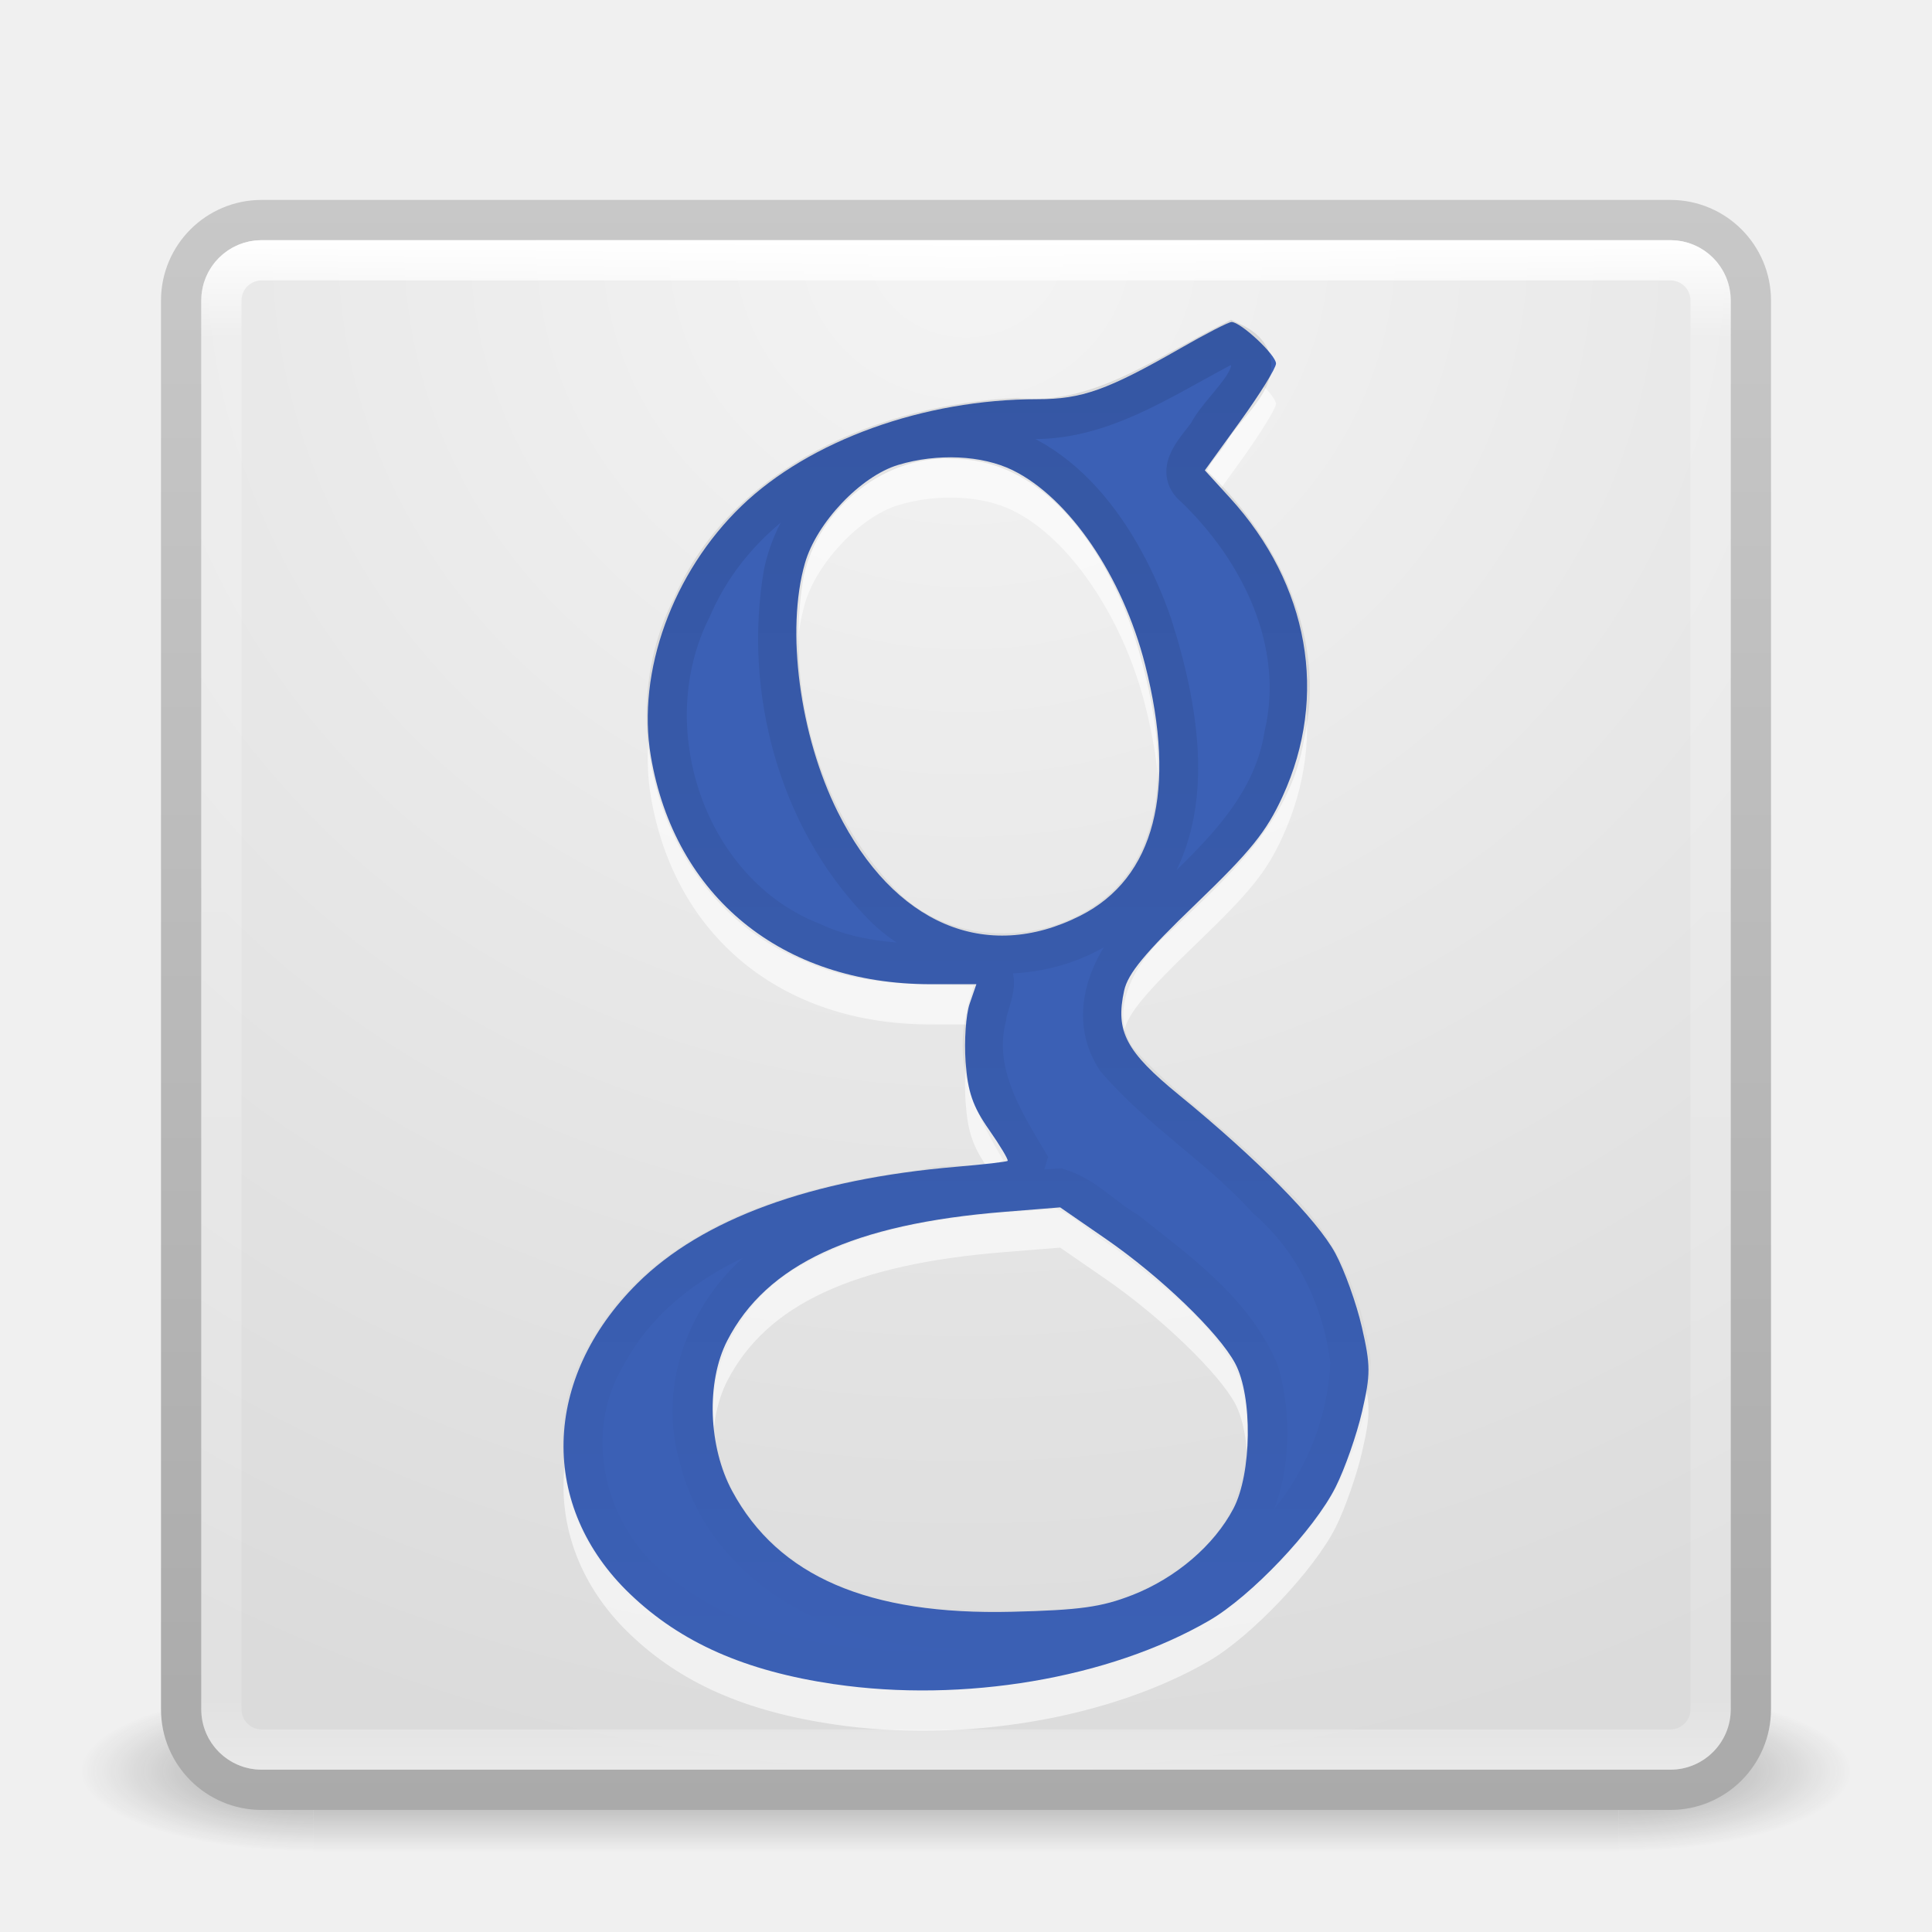
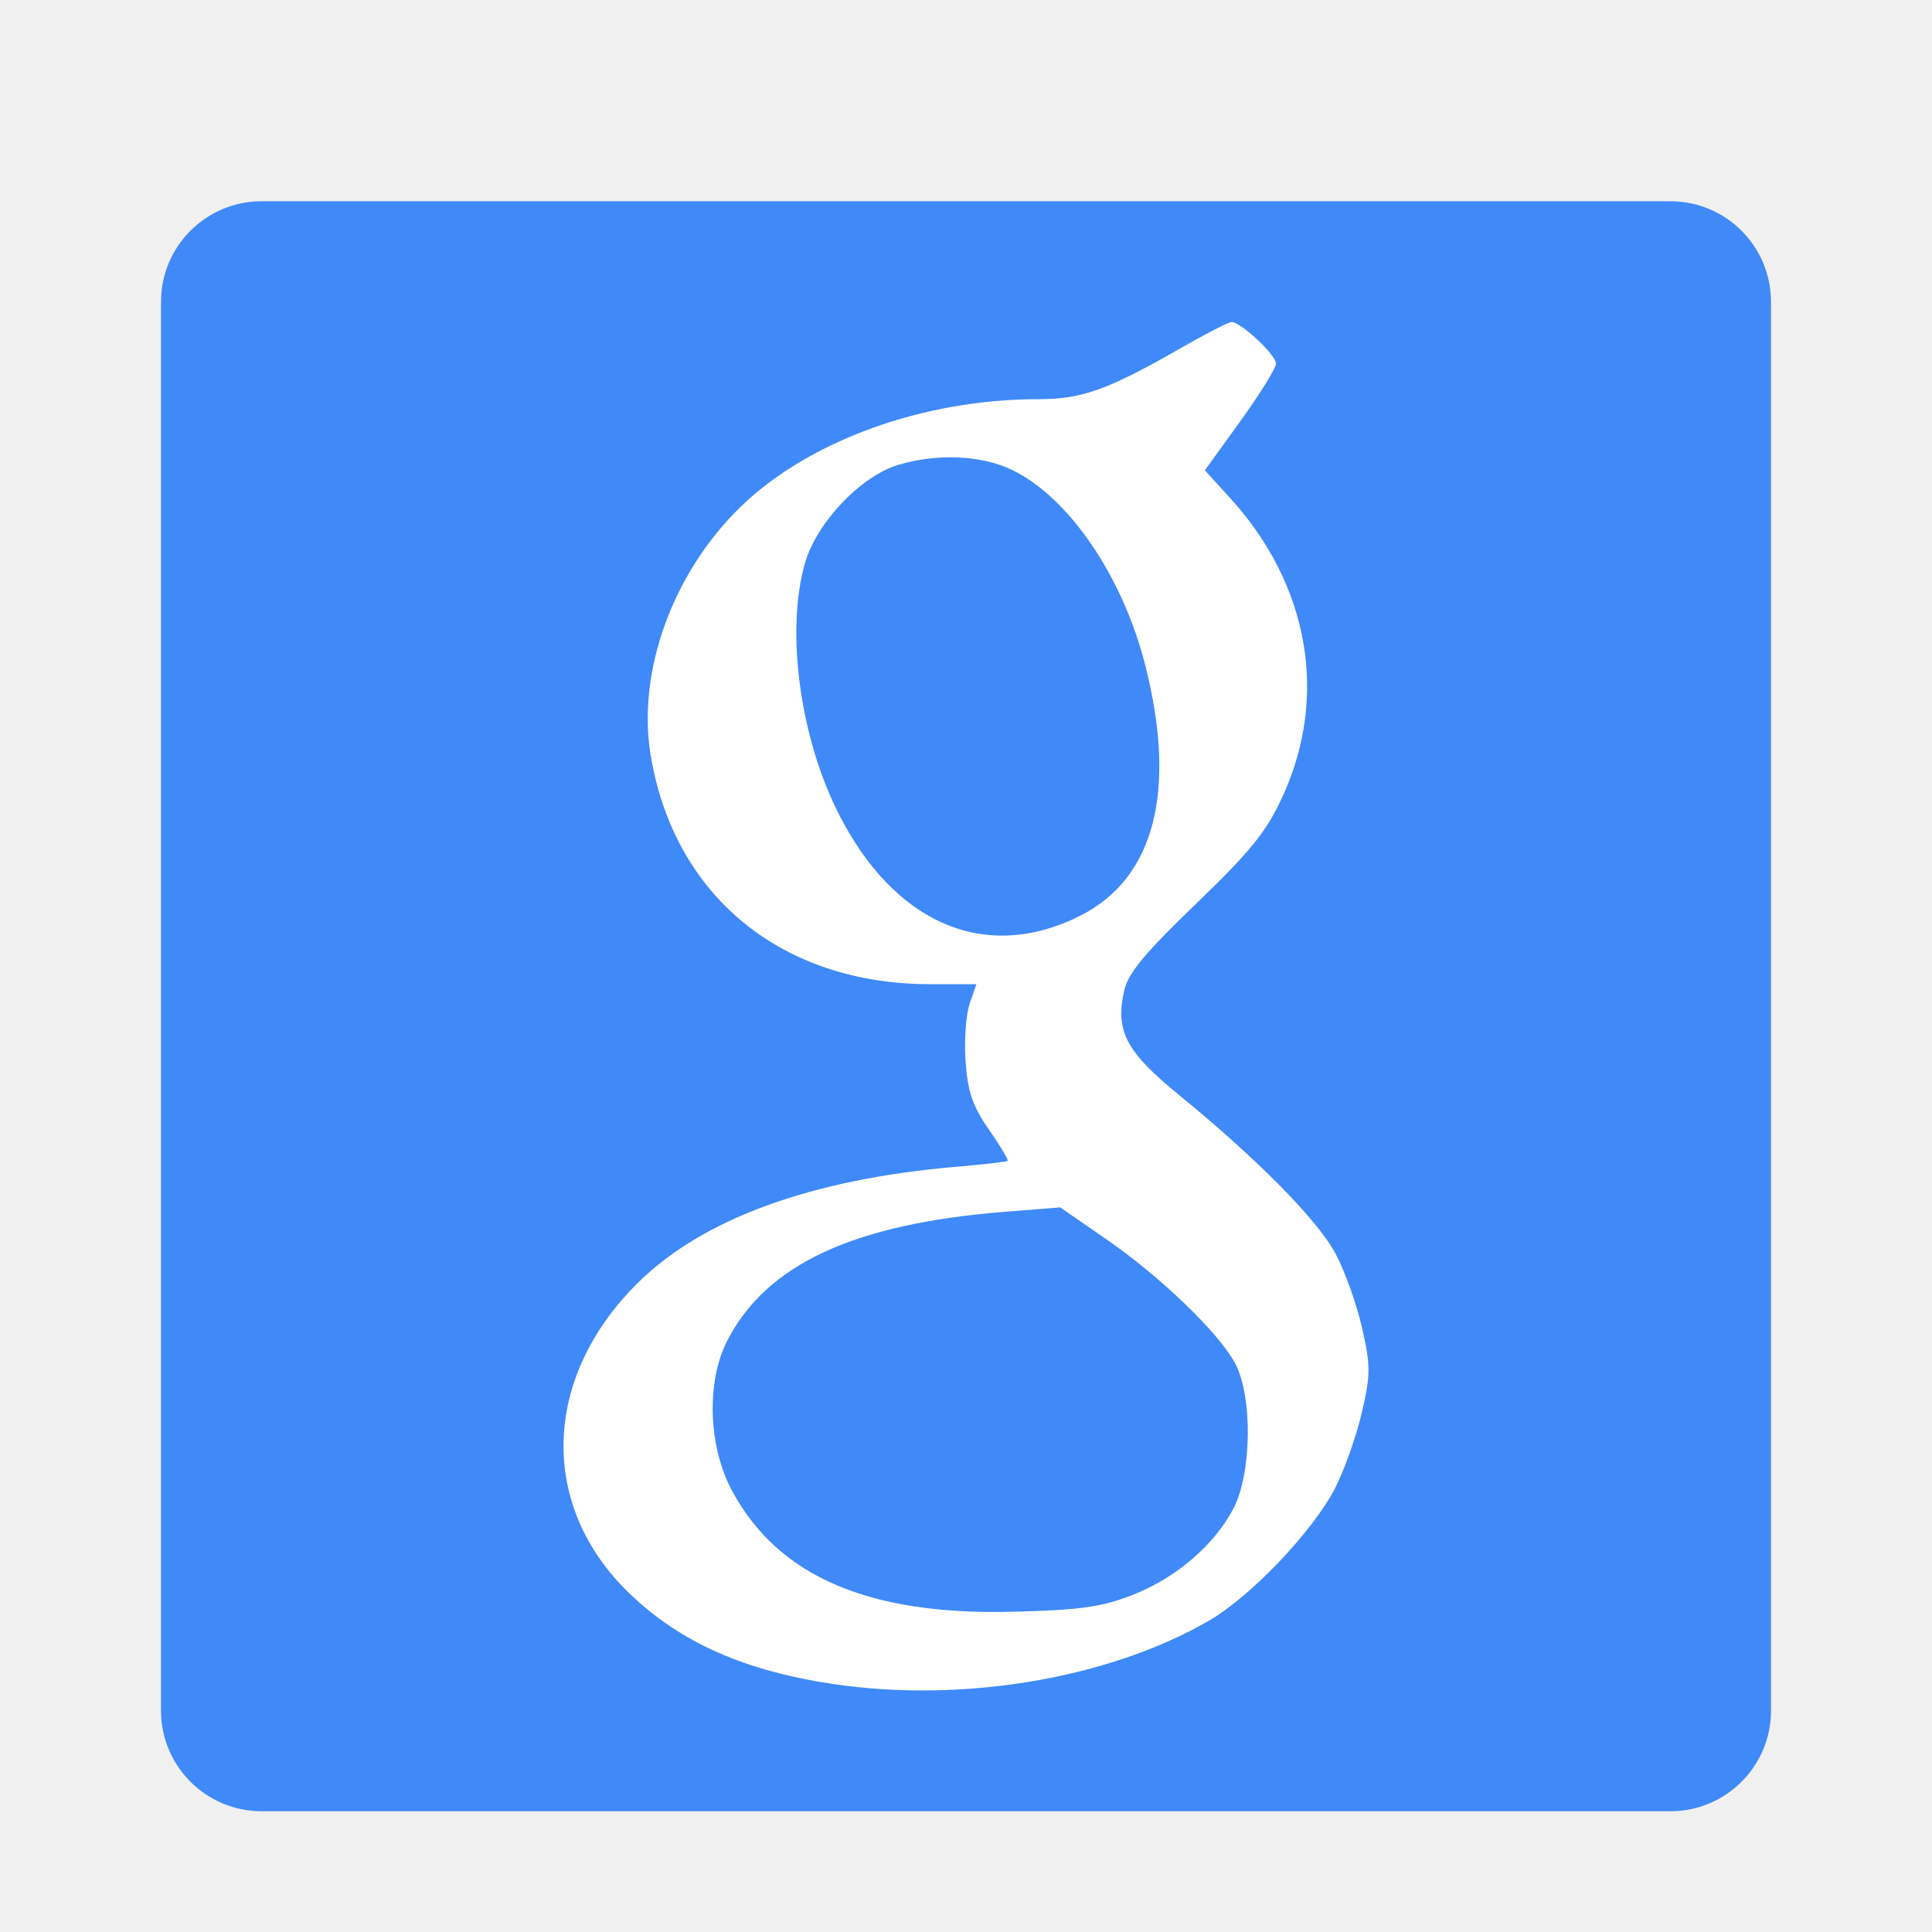
<svg xmlns="http://www.w3.org/2000/svg" xmlns:xlink="http://www.w3.org/1999/xlink" version="1.1" width="48" height="48" id="svg4117">
  <defs id="defs4119">
-     <linearGradient id="linearGradient3891">
-       <stop id="stop3893" style="stop-color:#000000;stop-opacity:1" offset="0" />
-       <stop id="stop3895" style="stop-color:#000000;stop-opacity:0" offset="1" />
-     </linearGradient>
-     <linearGradient id="linearGradient3924">
-       <stop id="stop3926" style="stop-color:#ffffff;stop-opacity:1" offset="0" />
-       <stop id="stop3928" style="stop-color:#ffffff;stop-opacity:0.235" offset="0.063" />
-       <stop id="stop3930" style="stop-color:#ffffff;stop-opacity:0.157" offset="0.951" />
-       <stop id="stop3932" style="stop-color:#ffffff;stop-opacity:0.392" offset="1" />
-     </linearGradient>
-     <radialGradient cx="4.993" cy="43.5" r="2.5" fx="4.993" fy="43.5" id="radialGradient2873-966-168" xlink:href="#linearGradient3688-166-749" gradientUnits="userSpaceOnUse" gradientTransform="matrix(2.003784,0,0,1.4,27.98813,-17.4)" />
-     <linearGradient id="linearGradient3688-166-749">
-       <stop id="stop2883" style="stop-color:#181818;stop-opacity:1" offset="0" />
-       <stop id="stop2885" style="stop-color:#181818;stop-opacity:0" offset="1" />
-     </linearGradient>
-     <radialGradient cx="4.993" cy="43.5" r="2.5" fx="4.993" fy="43.5" id="radialGradient2875-742-326" xlink:href="#linearGradient3688-464-309" gradientUnits="userSpaceOnUse" gradientTransform="matrix(2.003784,0,0,1.4,-20.01187,-104.4)" />
-     <linearGradient id="linearGradient3688-464-309">
-       <stop id="stop2889" style="stop-color:#181818;stop-opacity:1" offset="0" />
-       <stop id="stop2891" style="stop-color:#181818;stop-opacity:0" offset="1" />
-     </linearGradient>
-     <linearGradient x1="25.058" y1="47.028" x2="25.058" y2="39.999" id="linearGradient2877-634-617" xlink:href="#linearGradient3702-501-757" gradientUnits="userSpaceOnUse" />
-     <linearGradient id="linearGradient3702-501-757">
-       <stop id="stop2895" style="stop-color:#181818;stop-opacity:0" offset="0" />
-       <stop id="stop2897" style="stop-color:#181818;stop-opacity:1" offset="0.5" />
-       <stop id="stop2899" style="stop-color:#181818;stop-opacity:0" offset="1" />
-     </linearGradient>
    <filter color-interpolation-filters="sRGB" id="filter3831">
      <feGaussianBlur stdDeviation="0.637" id="feGaussianBlur3833" />
    </filter>
    <clipPath id="clipPath3823">
      <path d="M 108.812,58 C 107.254,58 106,59.254 106,60.812 l 0,24.375 C 106,86.746 107.254,88 108.812,88 l 24.375,0 C 134.746,88 136,86.746 136,85.188 l 0,-24.375 C 136,59.254 134.746,58 133.188,58 l -24.375,0 z m 7.188,4.5 10,0 0,8.75 5,0 -10,13.75 -10,-13.75 5,0 0,-8.75 z" id="path3825" style="fill:#ffffff;fill-opacity:1;stroke:none" />
    </clipPath>
    <linearGradient x1="65.263" y1="64.205" x2="65.263" y2="50.069" id="linearGradient3812" xlink:href="#linearGradient5010" gradientUnits="userSpaceOnUse" gradientTransform="matrix(0.625,0,0,0.625,78.5,32.25)" />
    <filter color-interpolation-filters="sRGB" id="filter3806">
      <feGaussianBlur stdDeviation="1.2" id="feGaussianBlur3808" />
    </filter>
    <linearGradient x1="70" y1="54" x2="70" y2="75.095" id="linearGradient3788" xlink:href="#linearGradient3737" gradientUnits="userSpaceOnUse" gradientTransform="translate(0,4)" />
    <linearGradient x1="56" y1="72" x2="88" y2="72" id="linearGradient3773" xlink:href="#linearGradient3778" gradientUnits="userSpaceOnUse" gradientTransform="matrix(0.9375,0,0,0.9375,-140.5,3.5)" />
    <linearGradient x1="65.263" y1="64.205" x2="65.263" y2="50.069" id="linearGradient3832" xlink:href="#linearGradient3737" gradientUnits="userSpaceOnUse" gradientTransform="matrix(0.625,0,0,0.625,28.5,31.25)" />
    <filter color-interpolation-filters="sRGB" id="filter3174">
      <feGaussianBlur stdDeviation="1.71" id="feGaussianBlur3176" />
    </filter>
    <linearGradient id="linearGradient3737">
      <stop id="stop3739" style="stop-color:#ffffff;stop-opacity:1" offset="0" />
      <stop id="stop3741" style="stop-color:#ffffff;stop-opacity:0" offset="1" />
    </linearGradient>
    <linearGradient x1="45.448" y1="92.54" x2="45.448" y2="7.017" id="ButtonShadow" gradientUnits="userSpaceOnUse" gradientTransform="scale(1.005865,0.994169)">
      <stop id="stop3750" style="stop-color:#000000;stop-opacity:1" offset="0" />
      <stop id="stop3752" style="stop-color:#000000;stop-opacity:0.588" offset="1" />
    </linearGradient>
    <linearGradient id="linearGradient5010">
      <stop id="stop5012" style="stop-color:#000000;stop-opacity:1" offset="0" />
      <stop id="stop5014" style="stop-color:#000000;stop-opacity:0" offset="1" />
    </linearGradient>
    <linearGradient id="linearGradient3778">
      <stop id="stop3780" style="stop-color:#499119;stop-opacity:1" offset="0" />
      <stop id="stop3782" style="stop-color:#8fd625;stop-opacity:1" offset="1" />
    </linearGradient>
-     <linearGradient id="linearGradient3104">
-       <stop id="stop3106" style="stop-color:#aaaaaa;stop-opacity:1" offset="0" />
-       <stop id="stop3108" style="stop-color:#c8c8c8;stop-opacity:1" offset="1" />
-     </linearGradient>
-     <linearGradient id="linearGradient3600">
-       <stop id="stop3602" style="stop-color:#f4f4f4;stop-opacity:1" offset="0" />
-       <stop id="stop3604" style="stop-color:#dbdbdb;stop-opacity:1" offset="1" />
-     </linearGradient>
    <linearGradient id="linearGradient3104-5">
      <stop id="stop3106-9" style="stop-color:#aaaaaa;stop-opacity:1" offset="0" />
      <stop id="stop3108-8" style="stop-color:#c8c8c8;stop-opacity:1" offset="1" />
    </linearGradient>
-     <linearGradient x1="24" y1="5" x2="24" y2="43" id="linearGradient3084" xlink:href="#linearGradient3924" gradientUnits="userSpaceOnUse" gradientTransform="translate(2.4e-6,0.9674489)" />
-     <radialGradient cx="7.496" cy="8.45" r="20" fx="7.496" fy="8.45" id="radialGradient3093" xlink:href="#linearGradient3600" gradientUnits="userSpaceOnUse" gradientTransform="matrix(0,1.93928,-2.051527,-5.2784231e-8,41.33504,-8.486255)" />
-     <linearGradient x1="24" y1="44" x2="24" y2="3.899" id="linearGradient3095" xlink:href="#linearGradient3104" gradientUnits="userSpaceOnUse" gradientTransform="translate(-6e-7,0.9674389)" />
    <linearGradient x1="20" y1="43" x2="20" y2="3" id="linearGradient3098" xlink:href="#linearGradient3104-5" gradientUnits="userSpaceOnUse" />
-     <linearGradient x1="24.772" y1="8.198" x2="24.772" y2="42.203" id="linearGradient3897" xlink:href="#linearGradient3891" gradientUnits="userSpaceOnUse" />
+     <linearGradient id="linearGradient3924-1">
+       <stop id="stop3926-3" style="stop-color:#ffffff;stop-opacity:1" offset="0" />
+       <stop id="stop3928-91" style="stop-color:#ffffff;stop-opacity:0.235" offset="0.063" />
+       <stop id="stop3930-6" style="stop-color:#ffffff;stop-opacity:0.157" offset="0.951" />
+       <stop id="stop3932-6" style="stop-color:#ffffff;stop-opacity:0.392" offset="1" />
+     </linearGradient>
+     <linearGradient y2="43" x2="24" y1="5" x1="24" gradientTransform="translate(4e-6,1.000006)" gradientUnits="userSpaceOnUse" id="linearGradient3038" xlink:href="#linearGradient3924-1" />
  </defs>
-   <g transform="matrix(1.1,0,0,0.4444449,-2.400002,25.11107)" id="g2036" style="display:inline">
-     <g transform="matrix(1.052632,0,0,1.285713,-1.263158,-13.42854)" id="g3712" style="opacity:0.4">
-       <rect width="5" height="7" x="38" y="40" id="rect2801" style="fill:url(#radialGradient2873-966-168);fill-opacity:1;stroke:none" />
-       <rect width="5" height="7" x="-10" y="-47" transform="scale(-1,-1)" id="rect3696" style="fill:url(#radialGradient2875-742-326);fill-opacity:1;stroke:none" />
-       <rect width="28" height="7" x="10" y="40" id="rect3700" style="fill:url(#linearGradient2877-634-617);fill-opacity:1;stroke:none" />
-     </g>
-   </g>
  <path d="M 22.969,8.188 A 2.936,2.936 0 0 0 21.562,8.594 l -11.031,6.375 A 2.936,2.936 0 0 0 9.125,17 2.936,2.936 0 0 0 9.094,17 2.936,2.936 0 0 0 8.125,19.188 L 8.062,31.906 a 2.936,2.936 0 0 0 1,2.188 2.936,2.936 0 0 0 0,0.031 2.936,2.936 0 0 0 1.438,2.094 l 11,6.312 a 2.936,2.936 0 0 0 2.406,0.219 2.936,2.936 0 0 0 0.031,0 2.936,2.936 0 0 0 2.5,-0.188 l 11,-6.344 a 2.936,2.936 0 0 0 1.406,-2 2.936,2.936 0 0 0 1.094,-2.25 l 0,-12.719 a 2.936,2.936 0 0 0 -1,-2.188 A 2.936,2.936 0 0 0 37.5,14.969 L 26.469,8.625 A 2.936,2.936 0 0 0 24.062,8.375 2.936,2.936 0 0 0 22.969,8.188 z" id="path4564-0" style="opacity:0.05;color:#000000;fill:url(#linearGradient3098);fill-opacity:1;fill-rule:nonzero;stroke:none;stroke-width:1;marker:none;visibility:visible;display:inline;overflow:visible;enable-background:accumulate" />
-   <rect width="39" height="39" rx="2" ry="2" x="4.5" y="5.467" id="rect5505-21" style="color:#000000;fill:url(#radialGradient3093);fill-opacity:1;fill-rule:nonzero;stroke:url(#linearGradient3095);stroke-width:1;stroke-linecap:round;stroke-linejoin:round;stroke-miterlimit:4;stroke-opacity:1;stroke-dasharray:none;stroke-dashoffset:0;marker:none;visibility:visible;display:inline;overflow:visible;enable-background:accumulate" />
-   <rect width="37" height="37" rx="1" ry="1" x="5.5" y="6.467" id="rect6741-2" style="fill:none;stroke:url(#linearGradient3084);stroke-width:1;stroke-linecap:round;stroke-linejoin:round;stroke-miterlimit:4;stroke-opacity:1;stroke-dasharray:none;stroke-dashoffset:0" />
+   <rect width="40" height="40" rx="2.5" ry="2.5" x="4" y="5" id="rect5505-21" style="color:#000000;fill:#4089f8;fill-opacity:1;fill-rule:nonzero;stroke:none;stroke-width:1;marker:none;visibility:visible;display:inline;overflow:visible;enable-background:accumulate" />
  <g transform="translate(-135.8571,-31.05041)" id="layer2" style="display:none">
    <path d="M 11,7 48,5 85,7 c 3.324,0 6,2.676 6,6 l 0,73 c 0,3.324 -2.676,6 -6,6 L 11,92 C 7.676,92 5,89.324 5,86 L 5,13 C 5,9.676 7.676,7 11,7 z" id="rect3745" style="opacity:0.9;fill:url(#ButtonShadow);fill-opacity:1;fill-rule:nonzero;stroke:none;filter:url(#filter3174)" />
  </g>
  <g transform="translate(-135.8571,-31.05041)" id="layer4" style="display:none">
    <rect width="30" height="30" rx="2.812" ry="2.812" x="-86" y="56" transform="matrix(0,-1,1,0,0,4)" id="rect3790" style="opacity:0.6;fill:#000000;fill-opacity:1;stroke:none;filter:url(#filter3806)" />
    <rect width="30" height="30" rx="2.812" ry="2.812" x="-88" y="56" transform="matrix(0,-1,1,0,0,0)" id="rect2993" style="fill:url(#linearGradient3773);fill-opacity:1;stroke:none" />
    <path d="M 58.812,58 C 57.254,58 56,59.254 56,60.812 l 0,24.375 c 0,0.873 0.411,1.641 1.031,2.156 C 57.028,87.29 57,87.242 57,87.188 l 0,-24.375 C 57,61.254 58.171,60 59.625,60 l 22.75,0 C 83.829,60 85,61.254 85,62.812 l 0,24.375 c 0,0.055 -0.028,0.102 -0.031,0.156 C 85.589,86.829 86,86.061 86,85.188 l 0,-24.375 C 86,59.254 84.746,58 83.188,58 l -24.375,0 z" id="rect3775" style="opacity:0.5;fill:url(#linearGradient3788);fill-opacity:1;stroke:none" />
    <path d="m 116,63.5 0,8.75 -5,0 10,13.75 10,-13.75 -5,0 0,-8.75 -10,0 z" transform="translate(-50,0)" clip-path="url(#clipPath3823)" id="path3810" style="opacity:0.6;fill:url(#linearGradient3812);fill-opacity:1;fill-rule:nonzero;stroke:none;display:inline;filter:url(#filter3831)" />
    <path d="m 66,62.5 0,8.75 -5,0 10,13.75 10,-13.75 -5,0 0,-8.75 -10,0 z" id="path4278" style="fill:url(#linearGradient3832);fill-opacity:1;fill-rule:nonzero;stroke:none;display:inline" />
  </g>
-   <path d="m 20.725,42.843 c -2.211,-0.326 -3.805,-1.029 -5.07,-2.239 -2.271,-2.171 -2.197,-5.356 0.178,-7.718 1.611,-1.602 4.319,-2.591 7.939,-2.899 0.667,-0.057 1.235,-0.122 1.262,-0.145 0.027,-0.023 -0.182,-0.373 -0.464,-0.777 -0.403,-0.577 -0.527,-0.938 -0.58,-1.686 -0.037,-0.523 0.008,-1.171 0.1,-1.439 l 0.168,-0.488 -1.144,0 c -3.686,0 -6.354,-2.176 -6.945,-5.667 -0.354,-2.089 0.543,-4.565 2.25,-6.211 1.693,-1.632 4.533,-2.656 7.364,-2.656 1.096,0 1.732,-0.227 3.542,-1.263 0.628,-0.359 1.2,-0.654 1.273,-0.654 0.229,0 1.104,0.818 1.104,1.032 0,0.113 -0.398,0.756 -0.884,1.429 l -0.884,1.224 0.623,0.683 c 1.965,2.155 2.454,4.923 1.309,7.418 -0.403,0.879 -0.79,1.358 -2.153,2.67 -1.268,1.219 -1.691,1.731 -1.784,2.156 -0.222,1.012 0.042,1.513 1.368,2.596 1.929,1.576 3.431,3.097 3.88,3.931 0.228,0.423 0.524,1.247 0.658,1.832 0.218,0.952 0.219,1.172 0.005,2.102 -0.131,0.572 -0.426,1.414 -0.656,1.872 -0.533,1.063 -2.099,2.714 -3.15,3.322 -2.48,1.434 -6.103,2.047 -9.31,1.575 z m 7.403,-2.212 c 1.088,-0.426 2.037,-1.238 2.516,-2.151 0.457,-0.873 0.481,-2.784 0.044,-3.605 -0.406,-0.762 -1.851,-2.154 -3.217,-3.097 l -1.131,-0.781 -1.388,0.111 c -3.747,0.3 -5.907,1.304 -6.883,3.199 -0.527,1.024 -0.474,2.637 0.123,3.74 1.146,2.118 3.385,3.084 6.952,2.997 1.682,-0.041 2.223,-0.116 2.984,-0.414 z M 26.844,23.748 c 1.844,-0.932 2.404,-3.109 1.605,-6.237 -0.561,-2.197 -1.887,-4.143 -3.292,-4.83 -0.76,-0.372 -1.868,-0.423 -2.84,-0.131 -0.933,0.28 -2.029,1.435 -2.318,2.441 -0.478,1.666 -0.133,4.284 0.814,6.181 1.391,2.786 3.681,3.764 6.03,2.577 z" id="path3082-7" style="opacity:0.6;fill:#ffffff;fill-opacity:1" />
-   <path d="m 20.725,41.843 c -2.211,-0.326 -3.805,-1.029 -5.07,-2.239 -2.271,-2.171 -2.197,-5.356 0.178,-7.718 1.611,-1.602 4.319,-2.591 7.939,-2.899 0.667,-0.057 1.235,-0.122 1.262,-0.145 0.027,-0.023 -0.182,-0.373 -0.464,-0.777 -0.403,-0.577 -0.527,-0.938 -0.58,-1.686 -0.037,-0.523 0.008,-1.171 0.1,-1.439 l 0.168,-0.488 -1.144,0 c -3.686,0 -6.354,-2.176 -6.945,-5.667 -0.354,-2.089 0.543,-4.565 2.25,-6.211 1.693,-1.632 4.533,-2.656 7.364,-2.656 1.096,0 1.732,-0.227 3.542,-1.263 C 29.952,8.294 30.525,8 30.598,8 c 0.229,0 1.104,0.818 1.104,1.032 0,0.113 -0.398,0.756 -0.884,1.429 l -0.884,1.224 0.623,0.683 c 1.965,2.155 2.454,4.923 1.309,7.418 -0.403,0.879 -0.79,1.358 -2.153,2.67 -1.268,1.219 -1.691,1.731 -1.784,2.156 -0.222,1.012 0.042,1.513 1.368,2.596 1.929,1.576 3.431,3.097 3.88,3.931 0.228,0.423 0.524,1.247 0.658,1.832 0.218,0.952 0.219,1.172 0.005,2.102 -0.131,0.572 -0.426,1.414 -0.656,1.872 -0.533,1.063 -2.099,2.714 -3.15,3.322 -2.48,1.434 -6.103,2.047 -9.31,1.575 z m 7.403,-2.212 c 1.088,-0.426 2.037,-1.238 2.516,-2.151 0.457,-0.873 0.481,-2.784 0.044,-3.605 -0.406,-0.762 -1.851,-2.154 -3.217,-3.097 l -1.131,-0.781 -1.388,0.111 c -3.747,0.3 -5.907,1.304 -6.883,3.199 -0.527,1.024 -0.474,2.637 0.123,3.74 1.146,2.118 3.385,3.084 6.952,2.997 1.682,-0.041 2.223,-0.116 2.984,-0.414 z M 26.844,22.748 c 1.844,-0.932 2.404,-3.109 1.605,-6.237 -0.561,-2.197 -1.887,-4.143 -3.292,-4.83 -0.76,-0.372 -1.868,-0.423 -2.84,-0.131 -0.933,0.28 -2.029,1.435 -2.318,2.441 -0.478,1.666 -0.133,4.284 0.814,6.181 1.391,2.786 3.681,3.764 6.03,2.577 z" id="path3082" style="fill:#3b60b5;fill-opacity:1" />
-   <path d="m 30.594,8.5 c -1.678,0.847 -3.334,2.088 -5.323,1.887 -3.205,0.157 -6.748,1.596 -8.089,4.721 -1.507,2.965 -0.161,7.071 2.995,8.307 1.323,0.619 2.796,0.527 4.21,0.577 0.582,0.221 0.161,0.858 0.117,1.268 -0.333,1.334 0.355,2.482 0.996,3.552 -0.289,0.975 -1.721,0.473 -2.504,0.739 -3.004,0.363 -6.454,1.31 -7.98,4.192 -1.136,1.979 -0.421,4.617 1.413,5.912 2.565,1.978 6.065,2.101 9.145,1.653 2.28,-0.378 4.629,-1.214 6.102,-3.096 1.134,-1.159 1.813,-2.763 1.879,-4.377 -0.194,-1.546 -0.877,-3.016 -2.067,-4.044 -1.148,-1.274 -2.643,-2.189 -3.756,-3.486 -0.809,-1.237 0.028,-2.728 1.035,-3.556 1.324,-1.267 2.843,-2.564 3.142,-4.484 0.537,-2.295 -0.589,-4.595 -2.223,-6.162 -0.527,-0.423 0.083,-0.962 0.336,-1.338 C 30.406,10.019 31.825,9.075 30.594,8.5 z m -6.75,2.406 c 2.484,0.107 4.044,2.493 4.778,4.621 0.699,2.198 1.202,5.028 -0.539,6.884 -1.635,1.662 -4.6,1.742 -6.219,0.007 -2.042,-2.122 -2.888,-5.308 -2.39,-8.189 0.423,-1.968 2.332,-3.503 4.37,-3.324 z m 2.469,18.625 c 0.625,0.192 1.105,0.735 1.672,1.063 1.248,0.987 2.661,1.989 3.291,3.5 0.521,1.824 0.102,4.027 -1.545,5.145 -1.821,1.477 -4.294,1.314 -6.494,1.201 -2.518,-0.13 -5.191,-1.592 -5.85,-4.174 -0.643,-2.096 0.516,-4.388 2.431,-5.349 1.982,-1.085 4.283,-1.255 6.495,-1.386 z" id="path3888" style="opacity:0.1;fill:none;stroke:url(#linearGradient3897);stroke-opacity:1" />
+   <path d="m 20.725,41.843 c -2.211,-0.326 -3.805,-1.029 -5.07,-2.239 -2.271,-2.171 -2.197,-5.356 0.178,-7.718 1.611,-1.602 4.319,-2.591 7.939,-2.899 0.667,-0.057 1.235,-0.122 1.262,-0.145 0.027,-0.023 -0.182,-0.373 -0.464,-0.777 -0.403,-0.577 -0.527,-0.938 -0.58,-1.686 -0.037,-0.523 0.008,-1.171 0.1,-1.439 l 0.168,-0.488 -1.144,0 c -3.686,0 -6.354,-2.176 -6.945,-5.667 -0.354,-2.089 0.543,-4.565 2.25,-6.211 1.693,-1.632 4.533,-2.656 7.364,-2.656 1.096,0 1.732,-0.227 3.542,-1.263 C 29.952,8.294 30.525,8 30.598,8 c 0.229,0 1.104,0.818 1.104,1.032 0,0.113 -0.398,0.756 -0.884,1.429 l -0.884,1.224 0.623,0.683 c 1.965,2.155 2.454,4.923 1.309,7.418 -0.403,0.879 -0.79,1.358 -2.153,2.67 -1.268,1.219 -1.691,1.731 -1.784,2.156 -0.222,1.012 0.042,1.513 1.368,2.596 1.929,1.576 3.431,3.097 3.88,3.931 0.228,0.423 0.524,1.247 0.658,1.832 0.218,0.952 0.219,1.172 0.005,2.102 -0.131,0.572 -0.426,1.414 -0.656,1.872 -0.533,1.063 -2.099,2.714 -3.15,3.322 -2.48,1.434 -6.103,2.047 -9.31,1.575 z m 7.403,-2.212 c 1.088,-0.426 2.037,-1.238 2.516,-2.151 0.457,-0.873 0.481,-2.784 0.044,-3.605 -0.406,-0.762 -1.851,-2.154 -3.217,-3.097 l -1.131,-0.781 -1.388,0.111 c -3.747,0.3 -5.907,1.304 -6.883,3.199 -0.527,1.024 -0.474,2.637 0.123,3.74 1.146,2.118 3.385,3.084 6.952,2.997 1.682,-0.041 2.223,-0.116 2.984,-0.414 z M 26.844,22.748 c 1.844,-0.932 2.404,-3.109 1.605,-6.237 -0.561,-2.197 -1.887,-4.143 -3.292,-4.83 -0.76,-0.372 -1.868,-0.423 -2.84,-0.131 -0.933,0.28 -2.029,1.435 -2.318,2.441 -0.478,1.666 -0.133,4.284 0.814,6.181 1.391,2.786 3.681,3.764 6.03,2.577 z" id="path3082" style="fill:#ffffff;fill-opacity:1" />
</svg>
